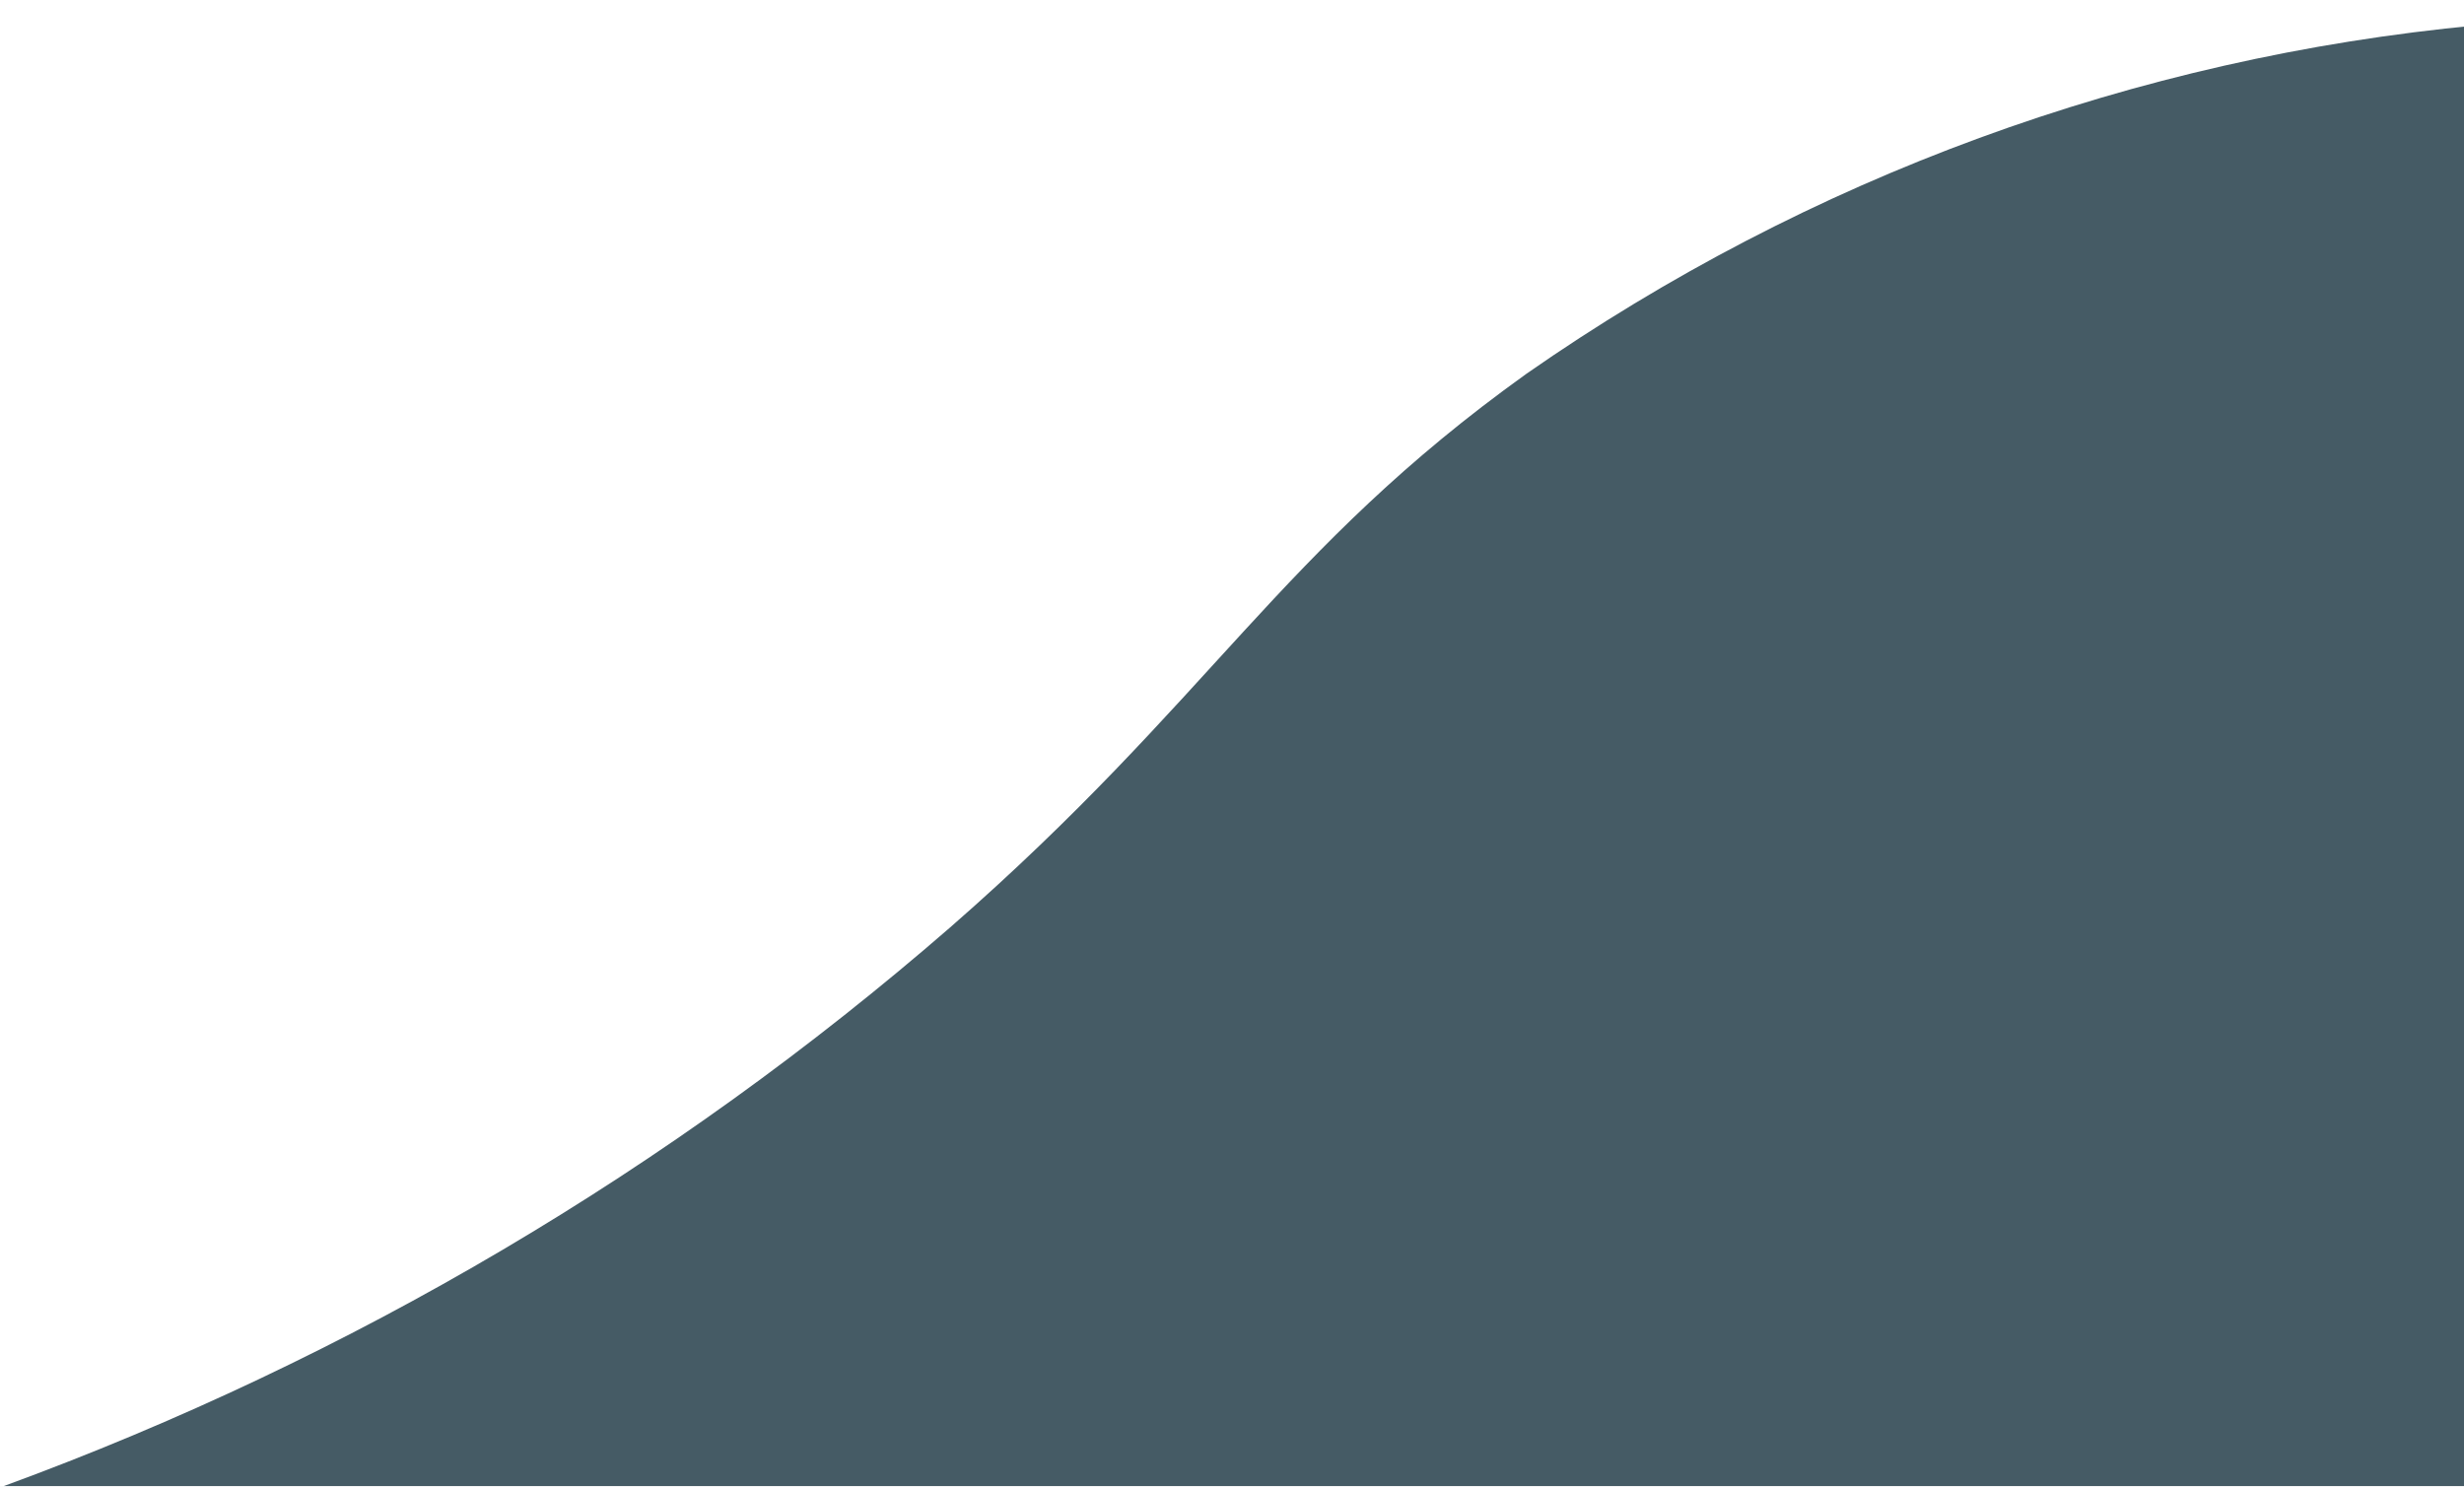
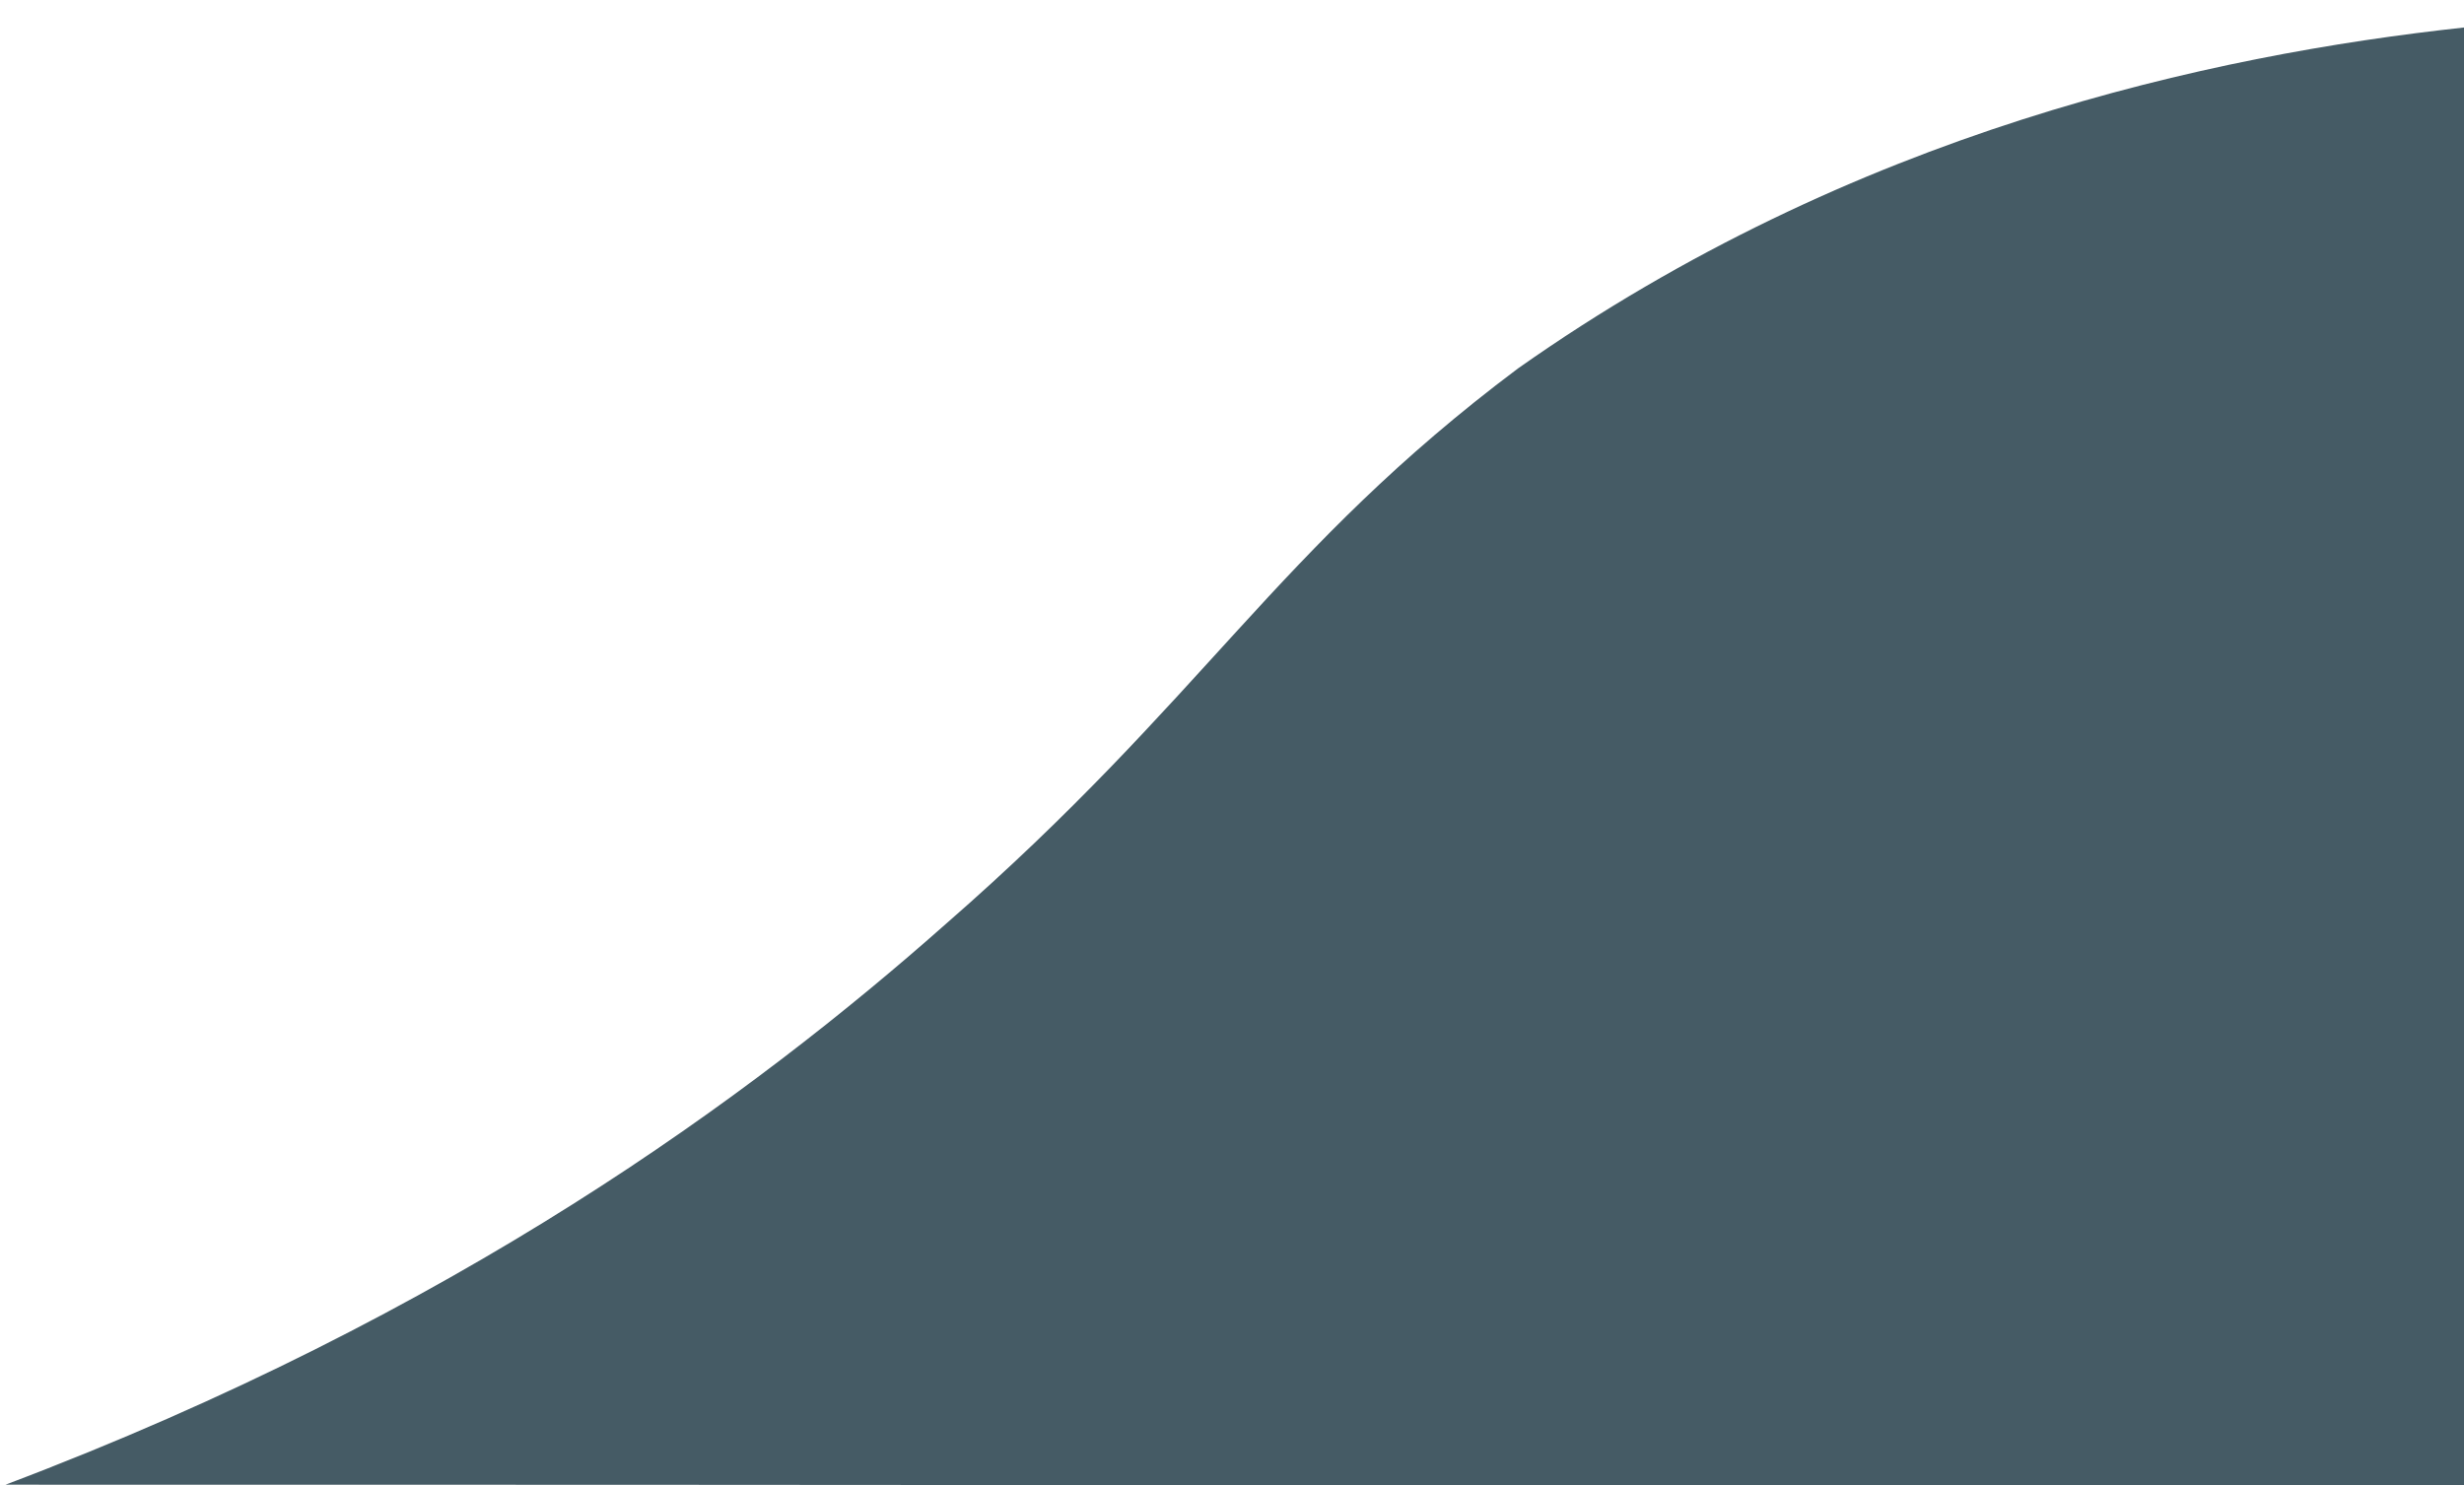
- <svg xmlns="http://www.w3.org/2000/svg" id="Layer_1" data-name="Layer 1" viewBox="0 0 44.76 27.01">
-   <defs>
-     <style>.cls-1{fill:#455b65;}.cls-2{fill:none;}</style>
-   </defs>
-   <path class="cls-1" d="M45,0.46V27H0.07A55.15,55.15,0,0,0,17.26,16.85C22,12.71,23.25,10,27.73,6.79A36.11,36.11,0,0,1,45,.46Z" />
-   <rect class="cls-2" y="0.01" width="44.76" height="27.24" />
+ <svg xmlns="http://www.w3.org/2000/svg" version="1.1" id="Layer_1" x="0px" y="0px" viewBox="0 0 44.8 27" style="enable-background:new 0 0 44.8 27;" xml:space="preserve">
+   <style type="text/css">
+ 	.st0{fill:#455B65;}
+ 	.st1{fill:none;}
+ </style>
+   <g id="XMLID_1_">
+     <g>
+       <path class="st0" d="M44.8,0c0,0.2,0,0.3,0,0.5h0C44.8,0.3,44.8,0.2,44.8,0z" />
+       <path class="st0" d="M44.8,0.5c0,8.8,0,17.7,0,26.6C29.9,27,15,27,0.1,27c8.2-3.1,13.6-7.1,17.1-10.2c4.7-4.1,6-6.8,10.4-10.1    C33.7,2.4,40.2,1,44.8,0.5z" />
+     </g>
+   </g>
+   <rect y="0" class="st1" width="44.8" height="27.2" />
</svg>
